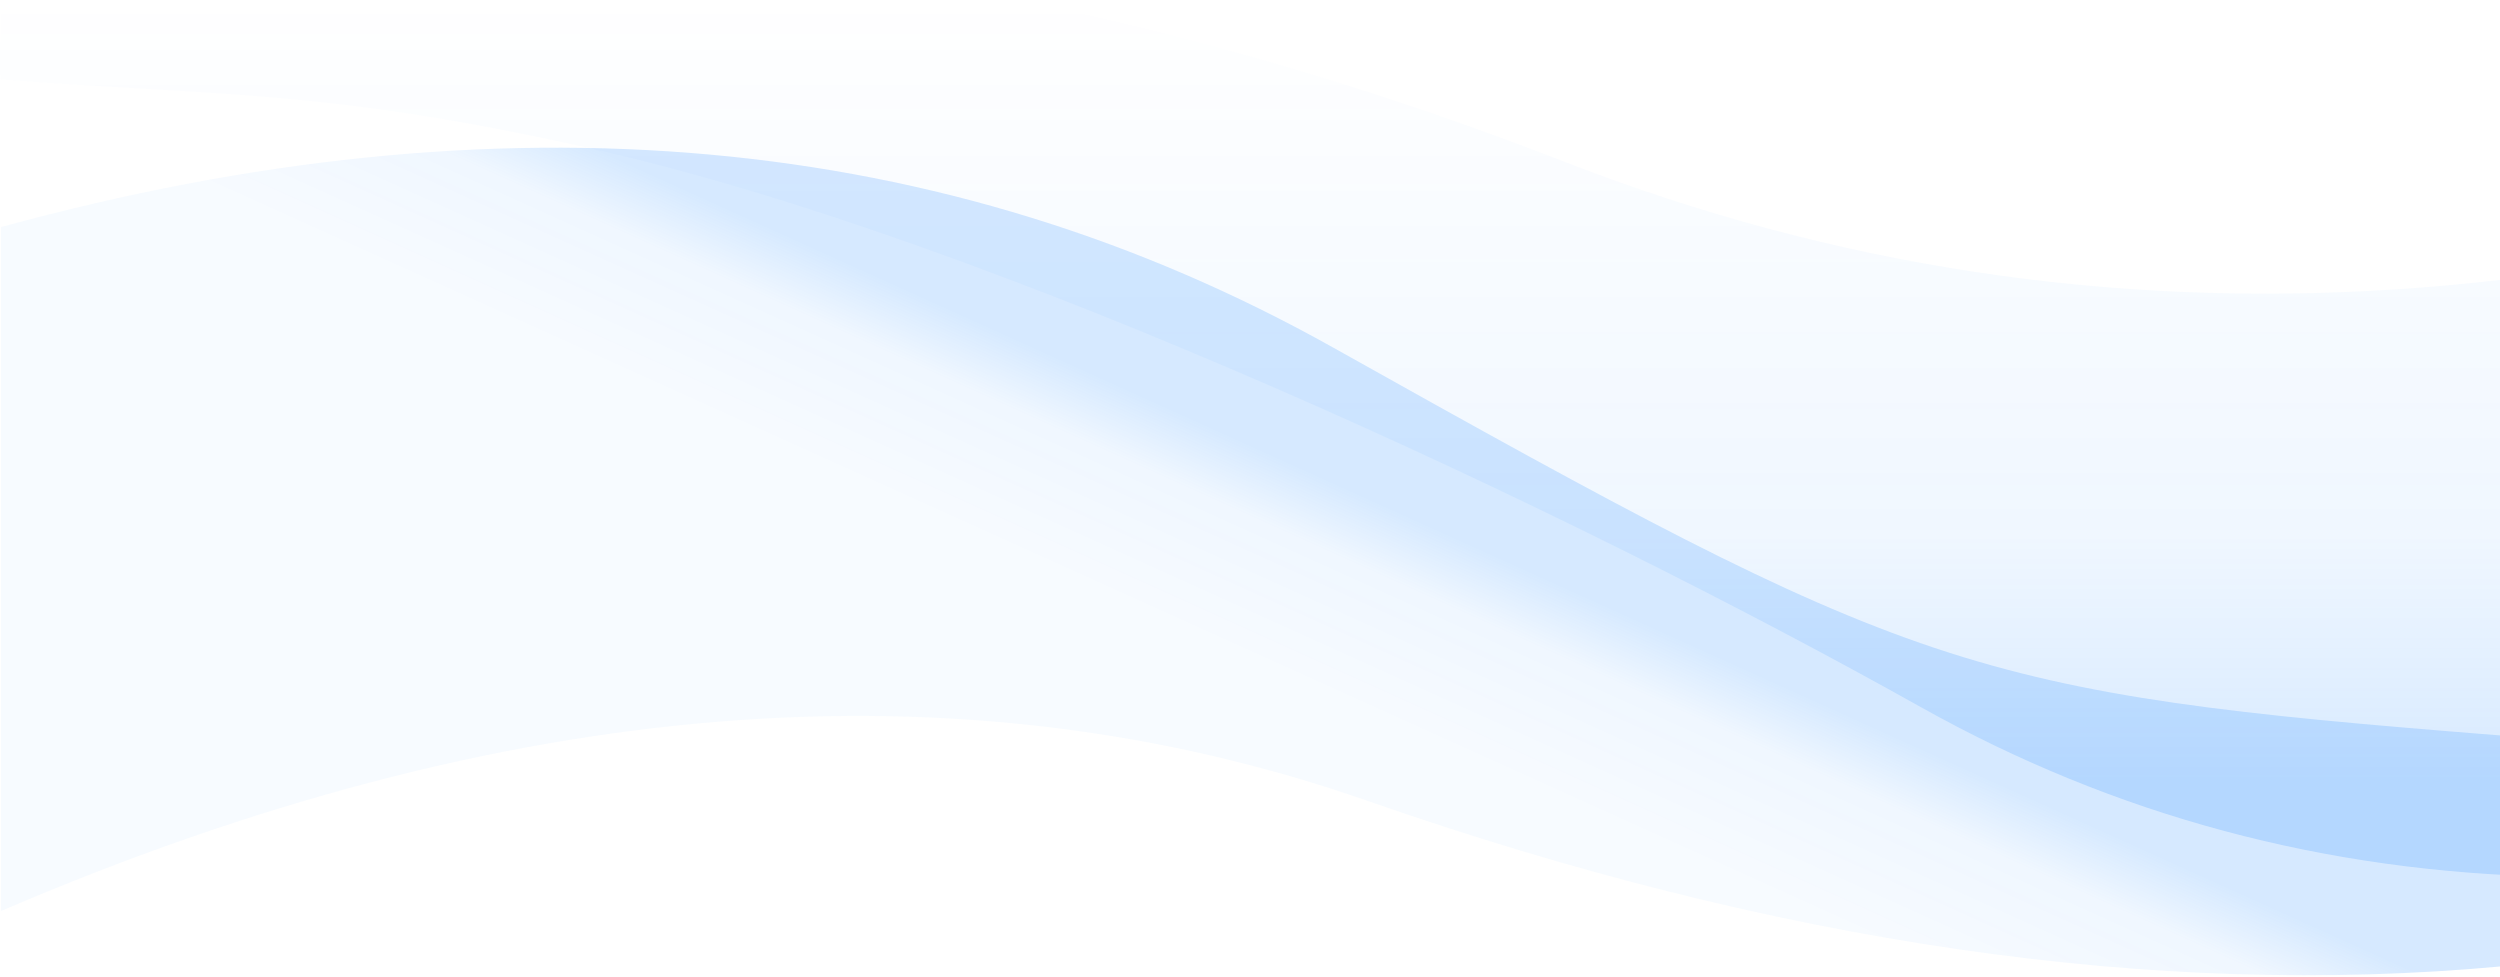
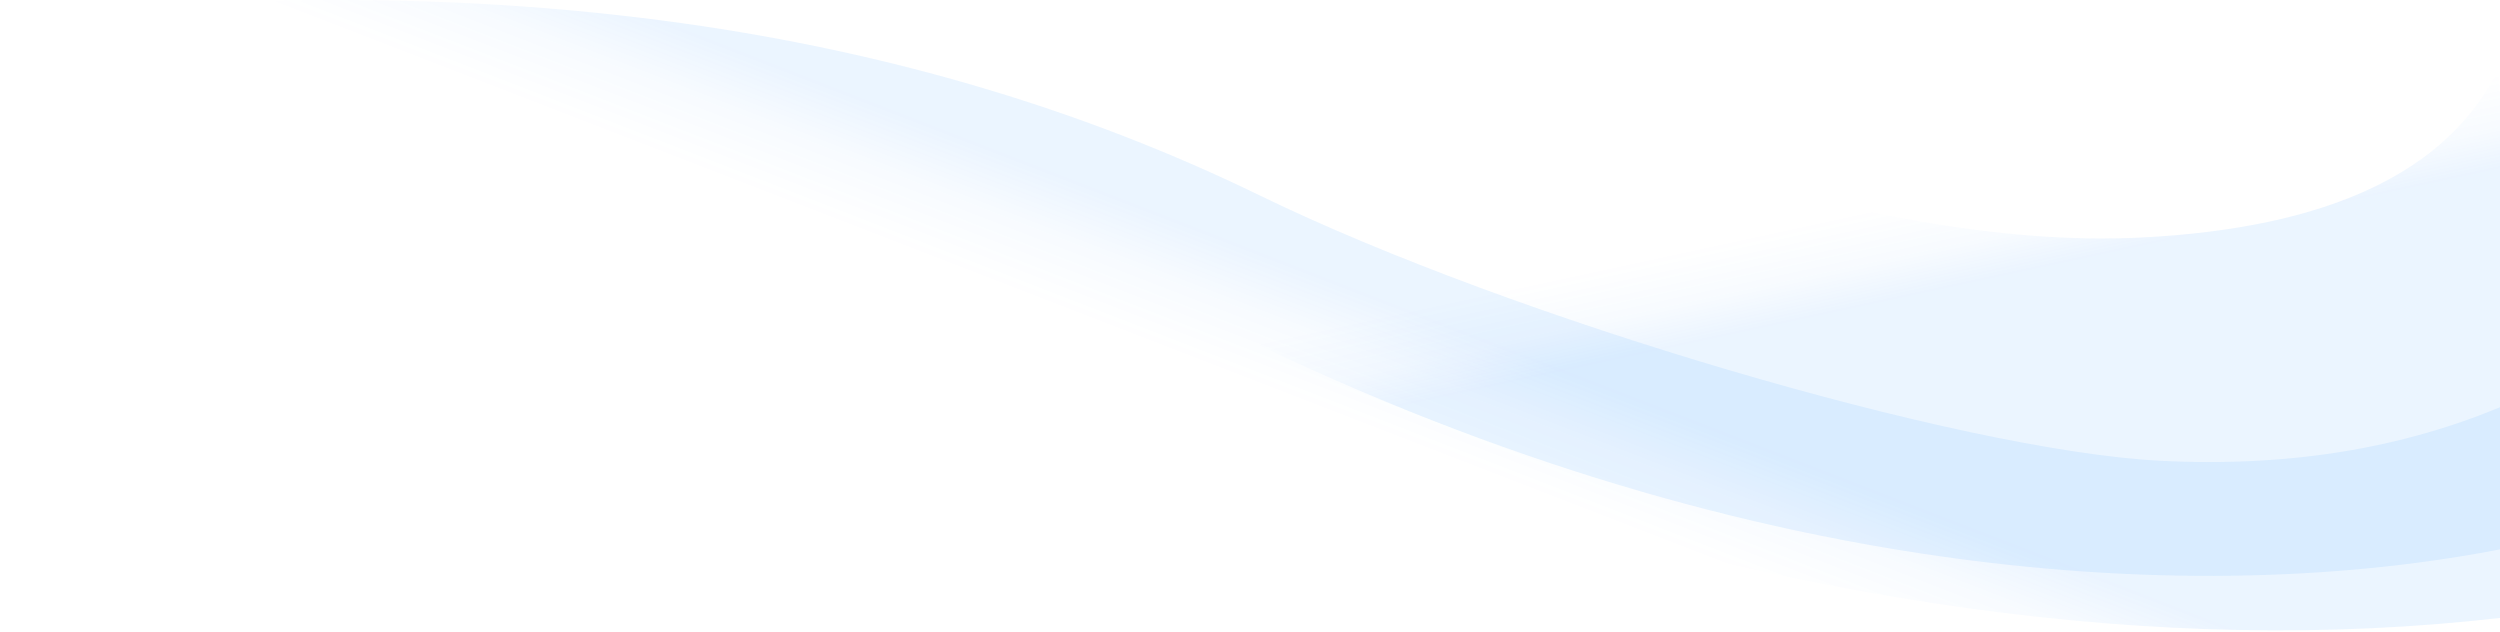
- <svg xmlns="http://www.w3.org/2000/svg" width="1400px" height="547px" viewBox="0 0 1400 547" version="1.1">
+ <svg xmlns="http://www.w3.org/2000/svg" width="1389px" height="351px" viewBox="0 0 1389 351" version="1.1">
  <defs>
-     <linearGradient x1="58.341%" y1="5.859%" x2="58.341%" y2="90.581%" id="linearGradient-1">
+     <linearGradient x1="55.293%" y1="46.781%" x2="45.458%" y2="53.132%" id="linearGradient-1">
      <stop stop-color="#0078FF" stop-opacity="0" offset="0%" />
-       <stop stop-color="#0078FF" stop-opacity="0.06" offset="68.13%" />
-       <stop stop-color="#0078FF" stop-opacity="0.16" offset="100%" />
+       <stop stop-color="#0078FF" stop-opacity="0.03" offset="54.136%" />
+       <stop stop-color="#0078FF" stop-opacity="0.08" offset="100%" />
    </linearGradient>
-     <linearGradient x1="55.293%" y1="44.38%" x2="42.559%" y2="53.647%" id="linearGradient-2">
-       <stop stop-color="#0078FF" stop-opacity="0.03" offset="0%" />
-       <stop stop-color="#0078FF" stop-opacity="0.06" offset="68.13%" />
-       <stop stop-color="#0078FF" stop-opacity="0.16" offset="100%" />
+     <linearGradient x1="64.08%" y1="47.902%" x2="72.108%" y2="56.677%" id="linearGradient-2">
+       <stop stop-color="#0078FF" stop-opacity="0" offset="0%" />
+       <stop stop-color="#0078FF" stop-opacity="0.03" offset="57.348%" />
+       <stop stop-color="#0078FF" stop-opacity="0.08" offset="100%" />
    </linearGradient>
  </defs>
  <g id="Page-1" stroke="none" stroke-width="1" fill="none" fill-rule="evenodd">
-     <g id="Home" transform="translate(0, -1067)">
-       <g id="Group-10" transform="translate(0, 1006)">
-         <g id="swirl" transform="translate(0, 29)">
-           <path d="M1.59,21.26 C286.549,-26.978 578.244,6.871 876.674,122.807 C1175.104,238.743 1496.571,217.8 1841.073,59.979 L1841.073,442.993 C1547.978,554.646 1292.843,549.646 1075.665,427.994 C878.946,317.802 555.687,165.364 329,114.706 C180.294,81.474 119.72,85.868 0.59,76.464 C-0.449,76.775 -0.116,58.373 1.59,21.26 Z" id="Path-2" fill="url(#linearGradient-1)" />
-           <path d="M1.37,119.728 C196.226,101.62 407.991,132.481 636.665,212.309 C865.339,292.138 1120.475,271.598 1402.073,150.691 L1402.073,533.704 C1121.917,610.352 873.25,587.849 656.072,466.198 C330.306,283.72 302.102,272.648 1.37,248.91 C0.331,249.22 0.331,206.159 1.37,119.728 Z" id="Path-2-Copy" fill="url(#linearGradient-2)" transform="translate(701.3315, 346.4247) rotate(-180) translate(-701.3315, -346.4247) " />
+     <g id="Home" transform="translate(-11, -1089)">
+       <g id="Group-10" transform="translate(-2, 1008)">
+         <g id="sdl-swirl" transform="translate(0.904658, 69.85994)">
+           <g id="swirl" transform="translate(12.09534, 11.14006)" fill="url(#linearGradient-1)">
+             <path d="M10.41,6.906 C198.402,-14.705 406.736,14.404 635.41,94.232 C864.083,174.061 1118.75,174.061 1399.41,94.232 L1399.41,339.668 C1127.743,369.294 894.41,336.607 699.41,241.607 C559.719,173.553 310.415,99.972 199.41,94.232 C125.406,90.406 58.936,101.828 0,128.499 L10.41,6.906 Z" id="Path-2-Copy" transform="translate(699.7048, 175.1161) rotate(-180) translate(-699.7048, -175.1161) " />
+           </g>
+           <g id="swirl-copy" transform="translate(708, 166) rotate(-180) translate(-708, -166) translate(0, 0)" fill="url(#linearGradient-2)">
+             <path d="M0.938,4.425 C169.351,-7.901 700.353,16.104 699.848,16.75 C851.988,69.862 1045.03,151.089 1201.443,143.425 C1305.718,138.315 1372.02,107.269 1400.348,50.285 C1415.082,224.974 1419.114,313.02 1412.443,314.425 C1248.34,348.974 992.848,340.16 700.348,197.66 C505.348,102.66 272.211,64.957 0.938,84.551 C0.736,31.412 0.736,4.703 0.938,4.425 Z" id="Path-2-Copy" transform="translate(708.1738, 166.1423) rotate(-180) translate(-708.1738, -166.1423) " />
+           </g>
        </g>
      </g>
    </g>
  </g>
</svg>
